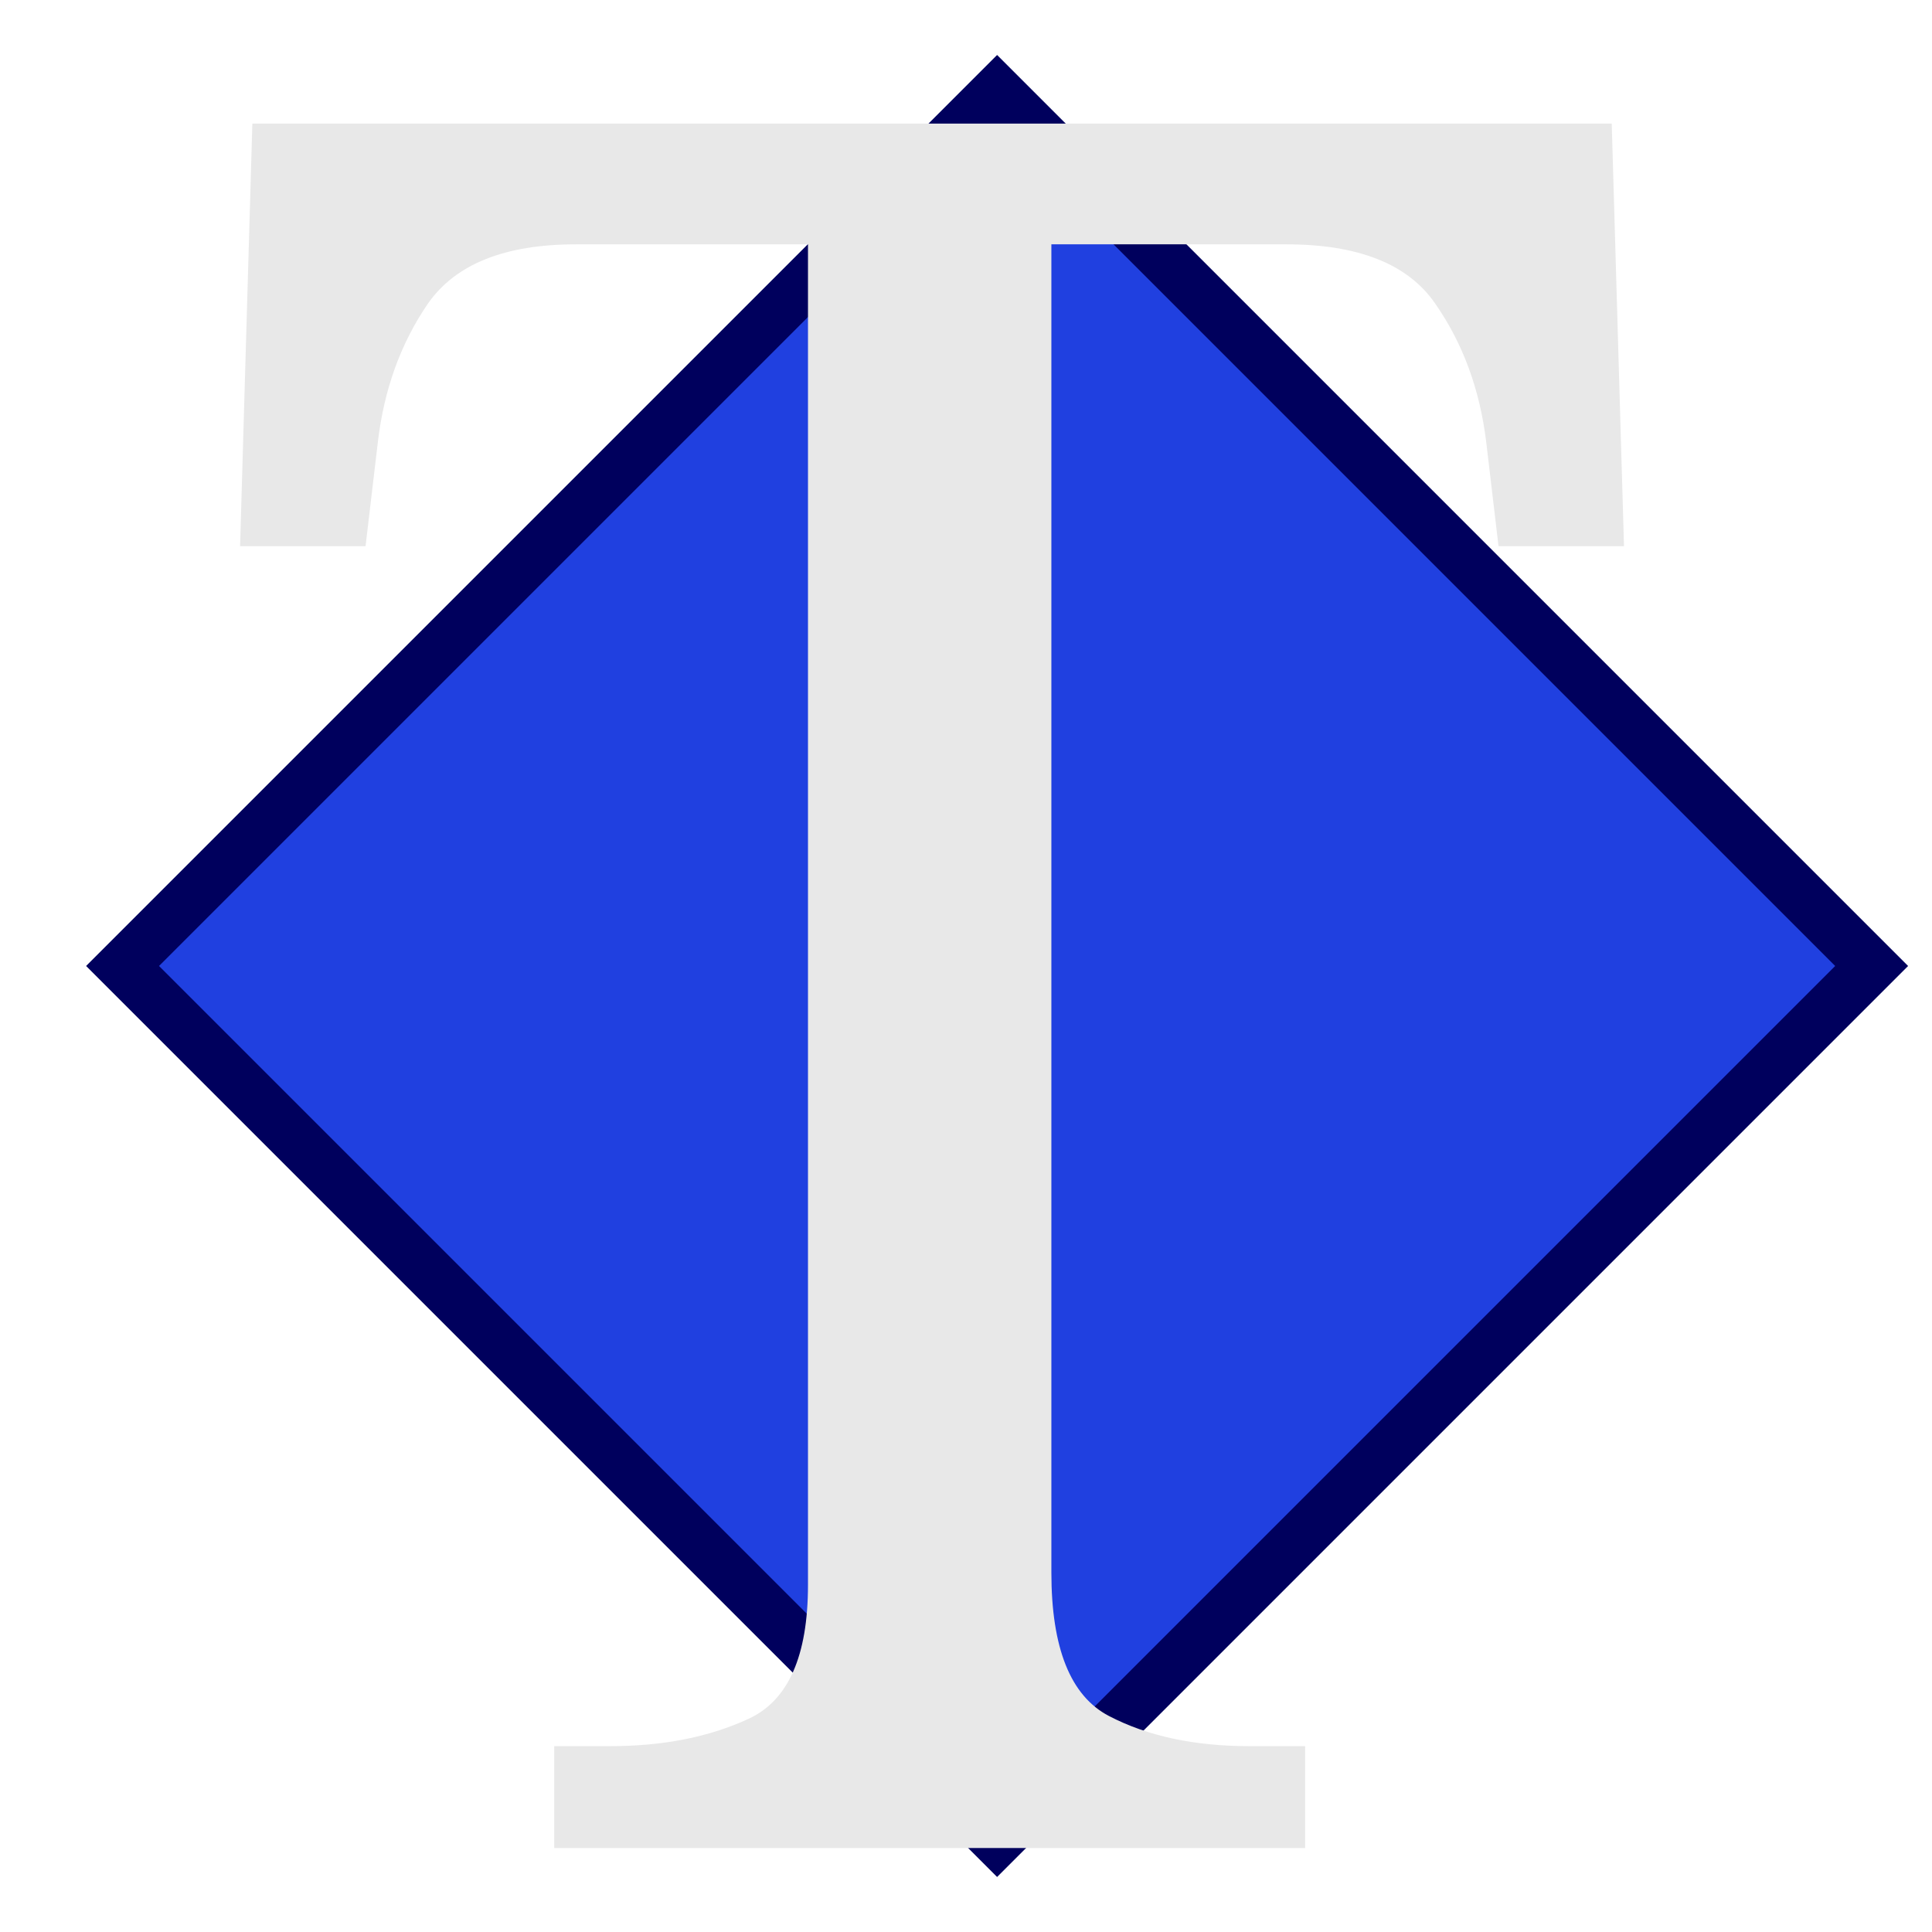
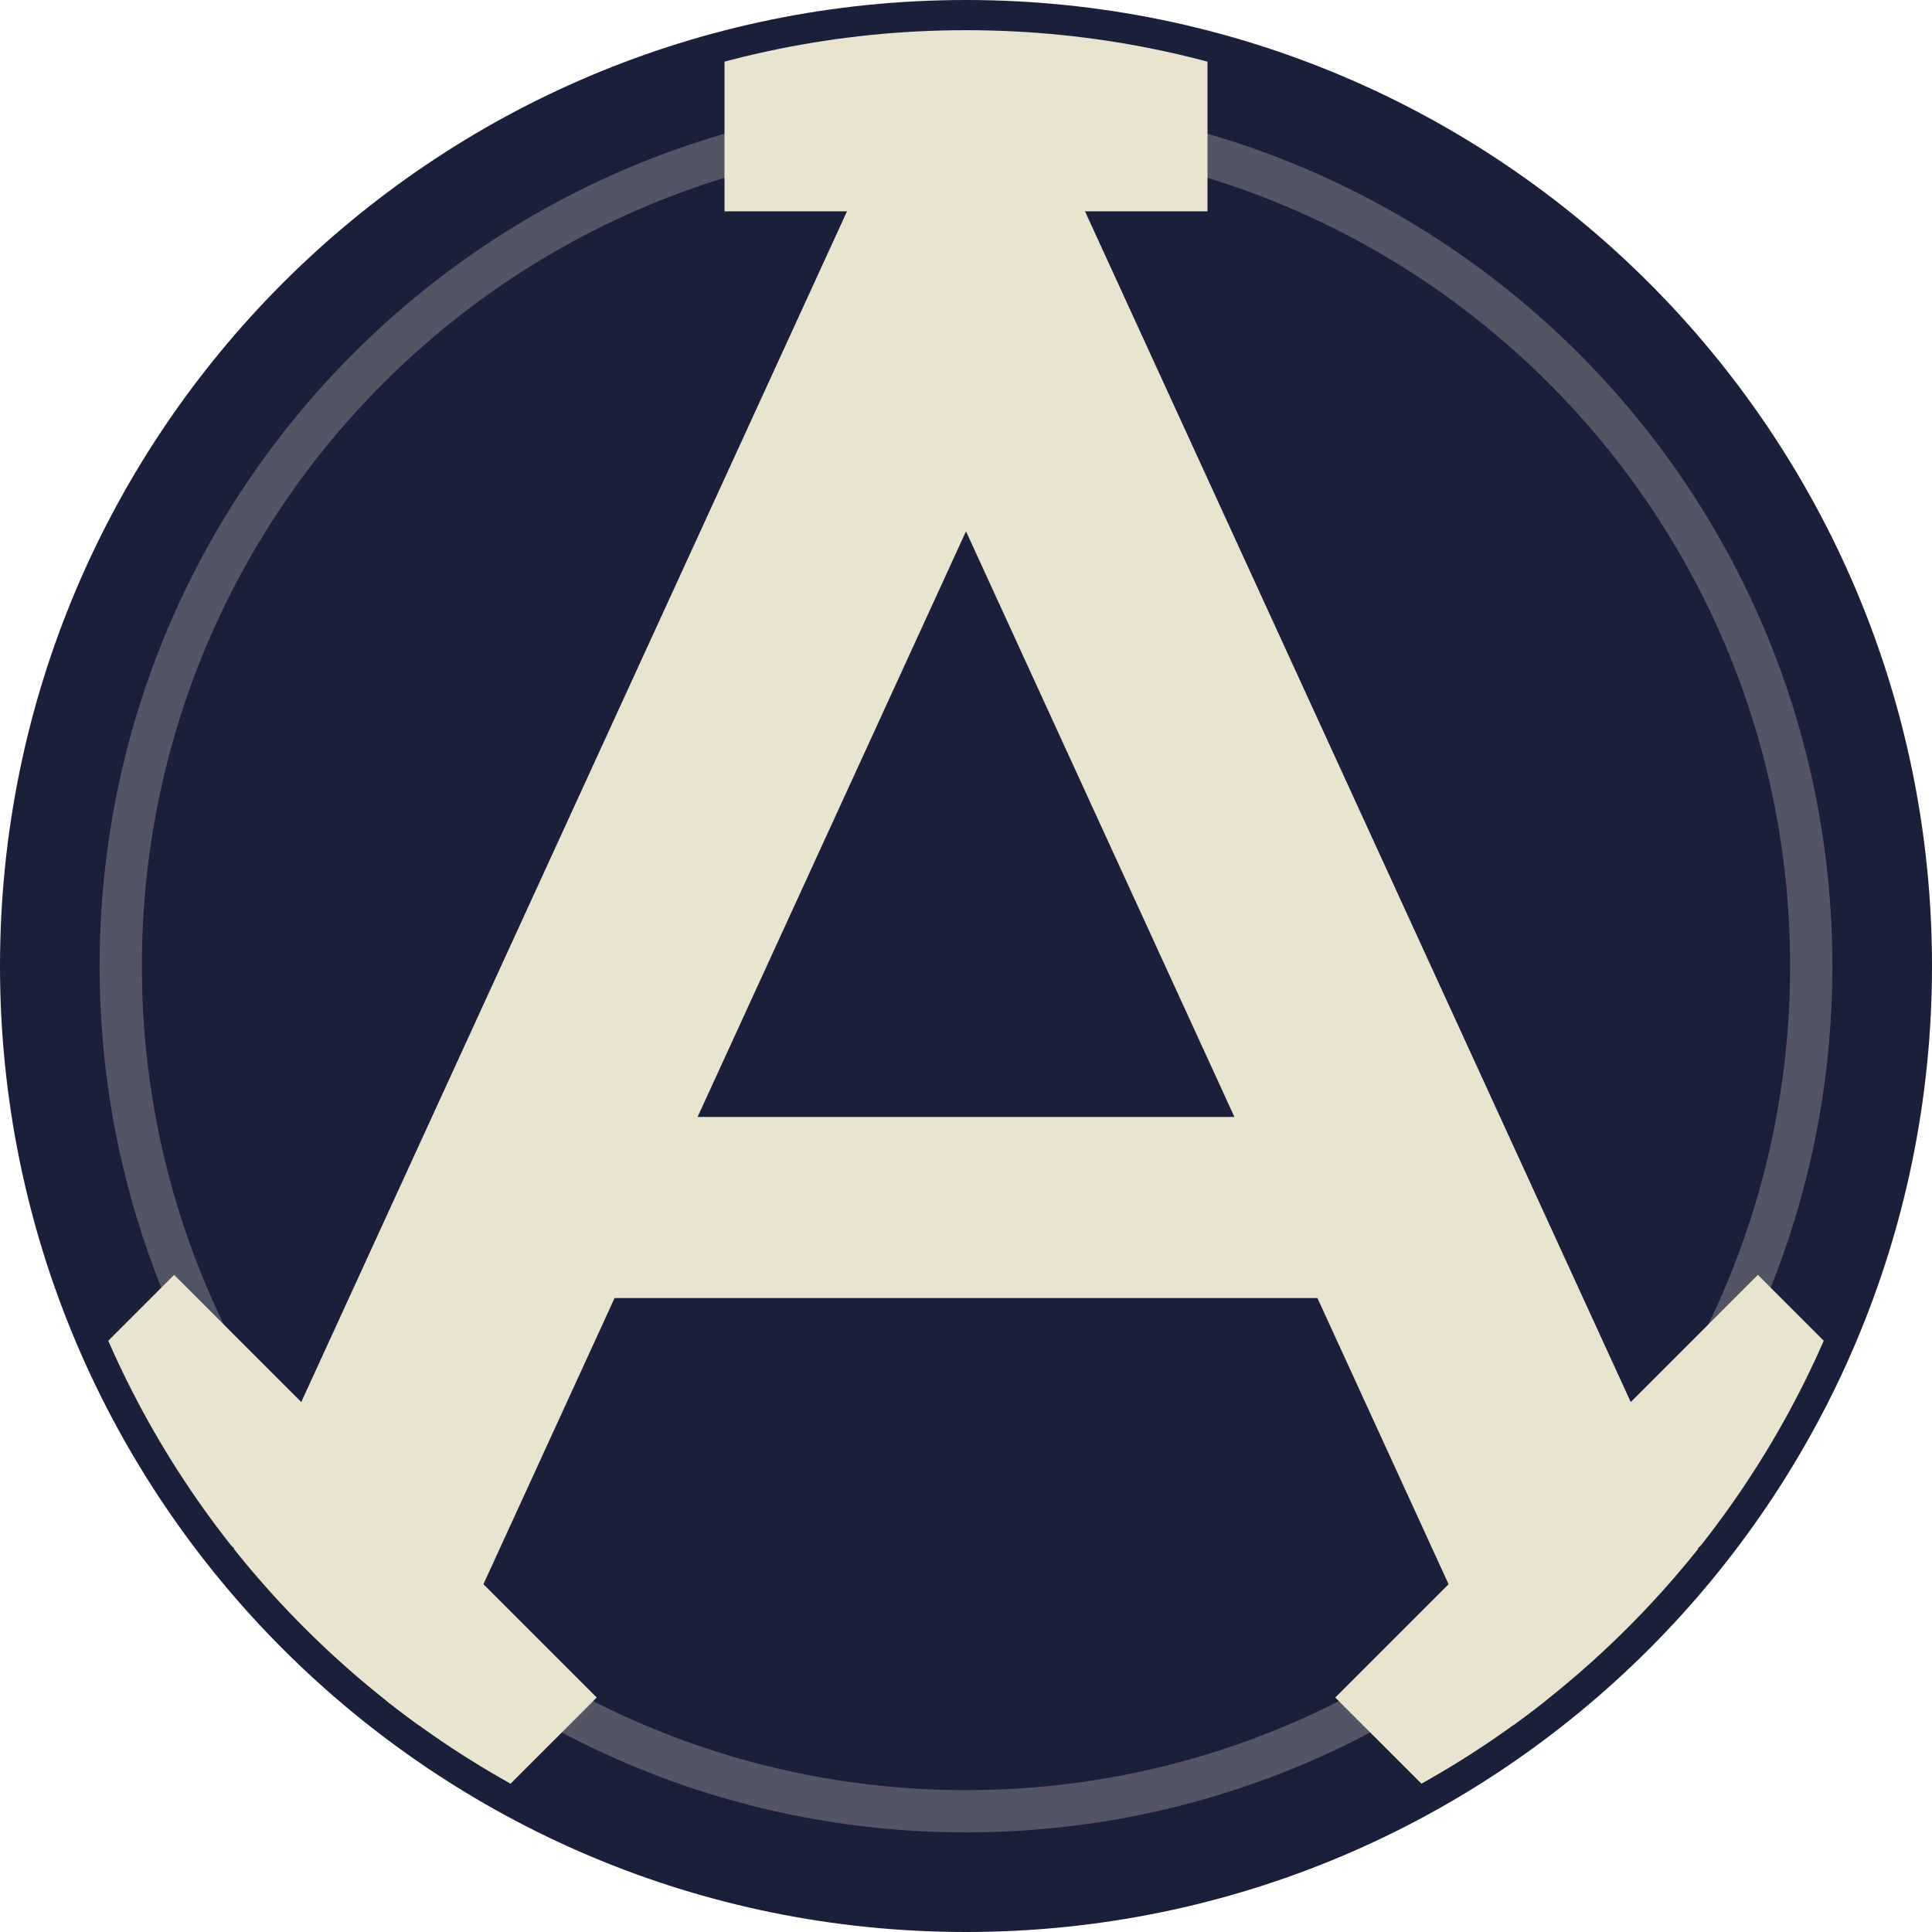
- <svg xmlns="http://www.w3.org/2000/svg" width="32.0px" height="32.0px" viewBox="0 0 32.0 32.0" version="1.1" id="SVGRoot">
-   <defs id="defs824" />
-   <g id="layer1">
-     <rect style="fill:#2040e0;stroke:#00005d;stroke-width:0.854;stroke-opacity:1" id="rect53455" width="20.485" height="20.485" x="12.749" y="-10.607" transform="rotate(45)" />
-     <text xml:space="preserve" style="font-style:normal;font-weight:normal;font-size:40px;line-height:1.25;font-family:sans-serif;fill:#000000;fill-opacity:1;stroke:none" x="2" y="30" id="text20577">
-       <tspan id="tspan20575" x="2" y="30" />
-     </text>
-     <text xml:space="preserve" style="font-style:normal;font-variant:normal;font-weight:normal;font-stretch:normal;font-size:40px;line-height:1.25;font-family:serif;-inkscape-font-specification:'serif, Normal';font-variant-ligatures:normal;font-variant-caps:normal;font-variant-numeric:normal;font-variant-east-asian:normal;fill:#e8e8e8;fill-opacity:1;stroke:none" x="3.18" y="30.607" id="text44113">
-       <tspan id="tspan44111" x="3.18" y="30.607">T</tspan>
-     </text>
+ <svg xmlns="http://www.w3.org/2000/svg" width="32" height="32" viewBox="0 0 32 32">
+   <defs>
+     <clipPath id="cc">
+       <circle cx="16" cy="16" r="15.5" />
+     </clipPath>
+   </defs>
+   <circle cx="16" cy="16" r="16" fill="#1a1f3a" />
+   <g clip-path="url(#cc)" stroke="#e8e4d0" stroke-linecap="round" fill="none">
+     <circle cx="16" cy="16" r="14" stroke-width="0.7" opacity="0.28" />
+     <line x1="16" y1="4" x2="5" y2="28" stroke-width="4" />
+     <line x1="16" y1="4" x2="27" y2="28" stroke-width="4" />
+     <line x1="10" y1="20" x2="22" y2="20" stroke-width="3" />
+     <line x1="2" y1="22" x2="9" y2="29" stroke-width="2.5" stroke-linecap="butt" />
+     <line x1="23" y1="29" x2="30" y2="22" stroke-width="2.5" stroke-linecap="butt" />
+     <line x1="12" y1="2" x2="20" y2="2" stroke-width="3" stroke-linecap="butt" />
  </g>
</svg>
